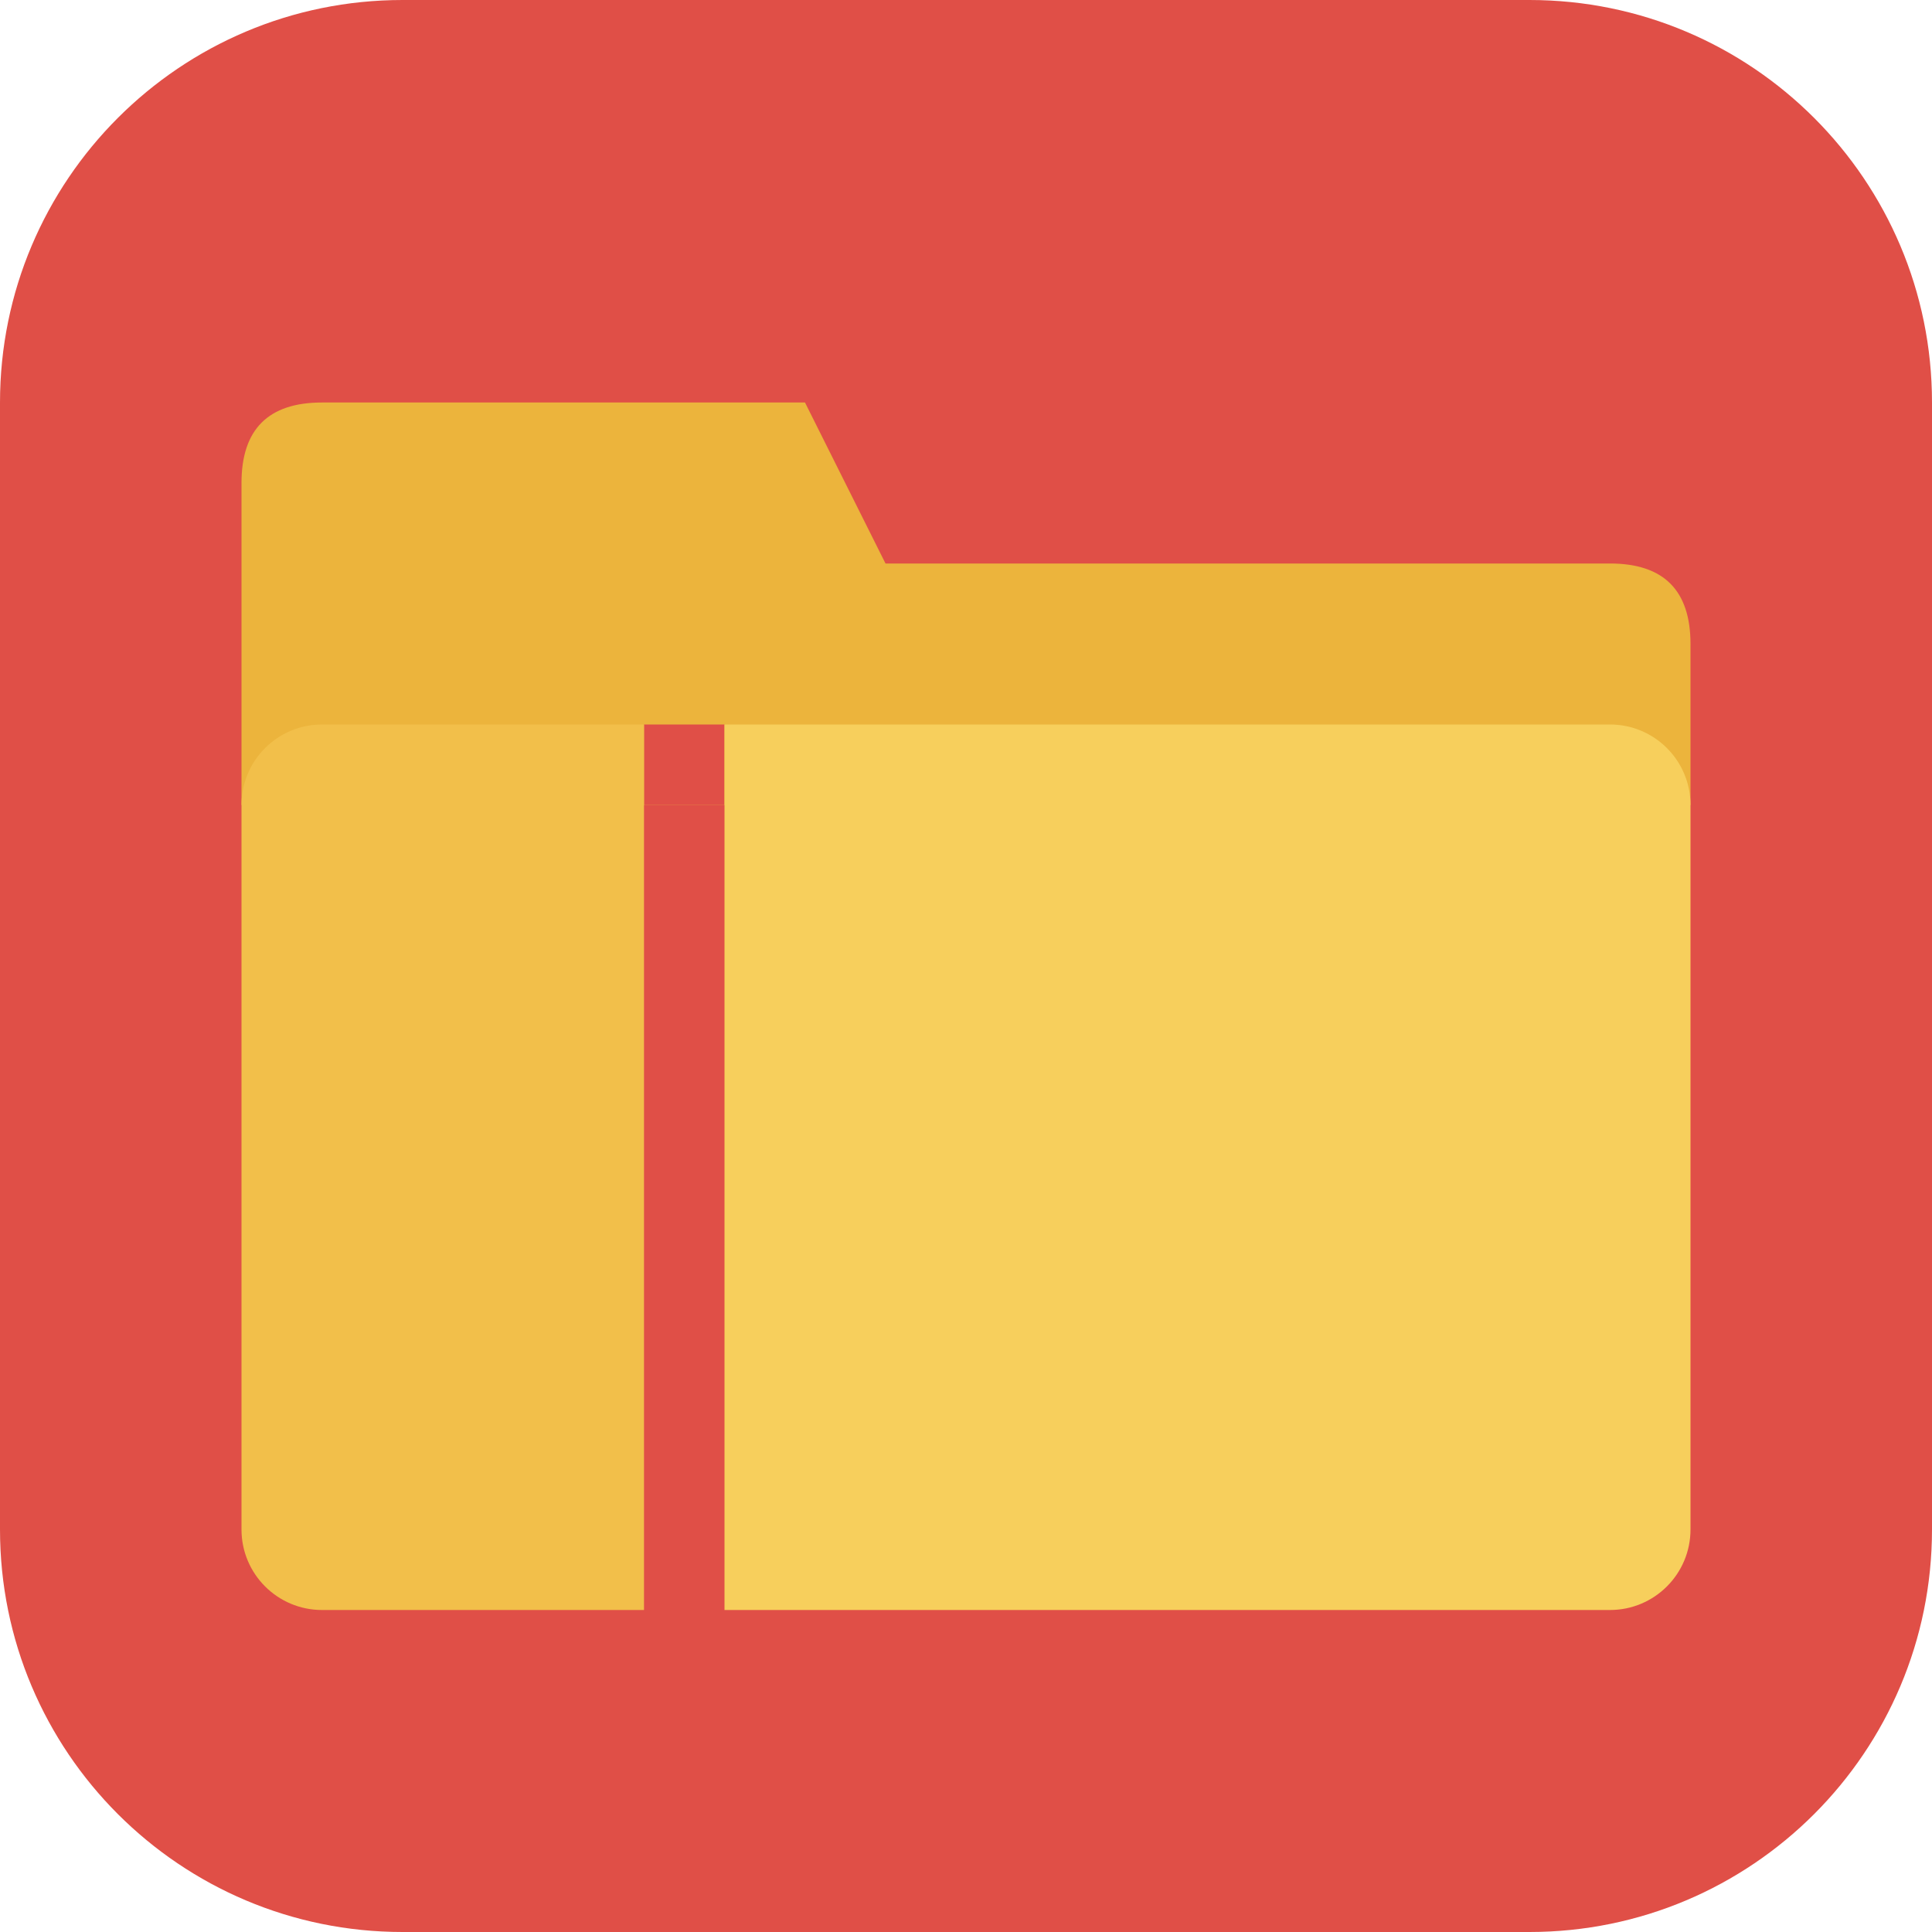
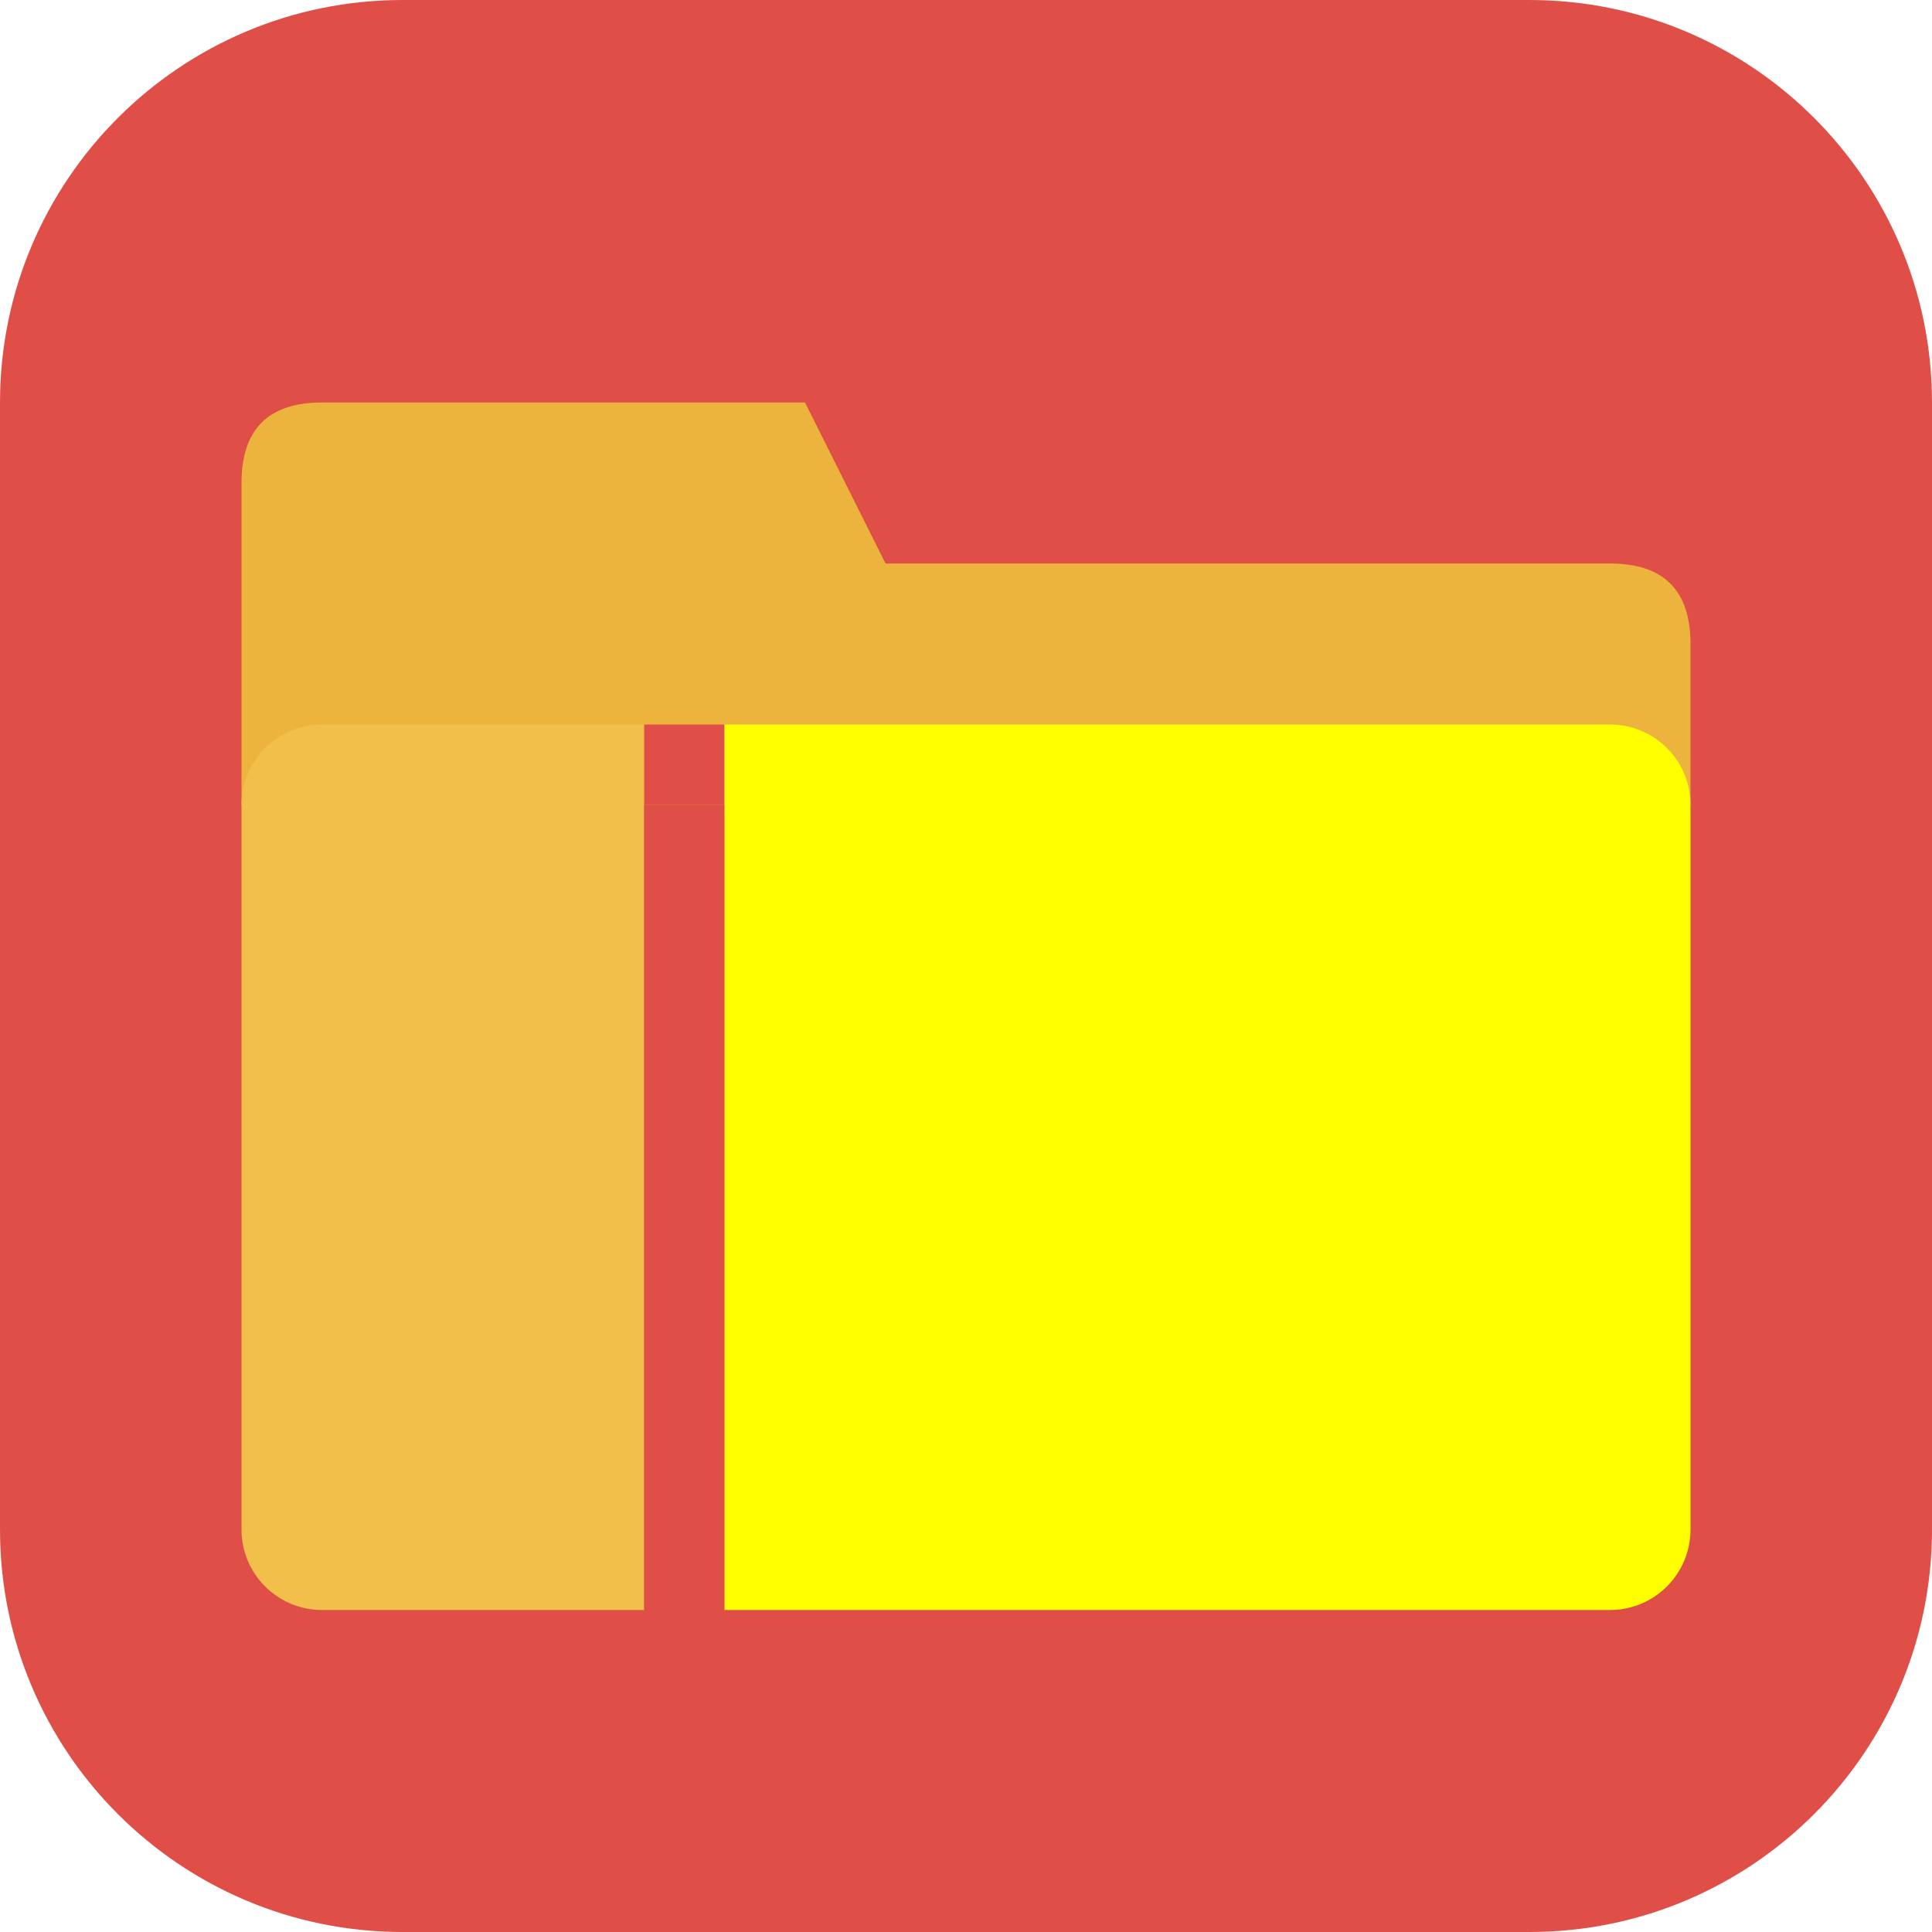
<svg xmlns="http://www.w3.org/2000/svg" viewBox="0 0 24 24">
  <defs>
    <clipPath id="front">
      <rect x="3" y="9" width="18" height="11" rx="1" />
    </clipPath>
  </defs>
  <rect width="24" height="24" rx="5" fill="#e04f47" />
  <path d="M3 6 Q3 5 4 5 H10 L11 7 H20 Q21 7 21 8 V10 H3 Z" fill="#ecb43c" />
  <rect x="8" y="9" width="1" height="1" fill="#e04f47" />
  <g clip-path="url(#front)">
    <rect x="3" y="9" width="5" height="11" fill="#f2bf4a" />
-     <rect x="9" y="9" width="12" height="11" fill="#f7cf5c" />
+     <rect x="9" y="9" width="12" height="11" fill="#ffff00" />
  </g>
</svg>
